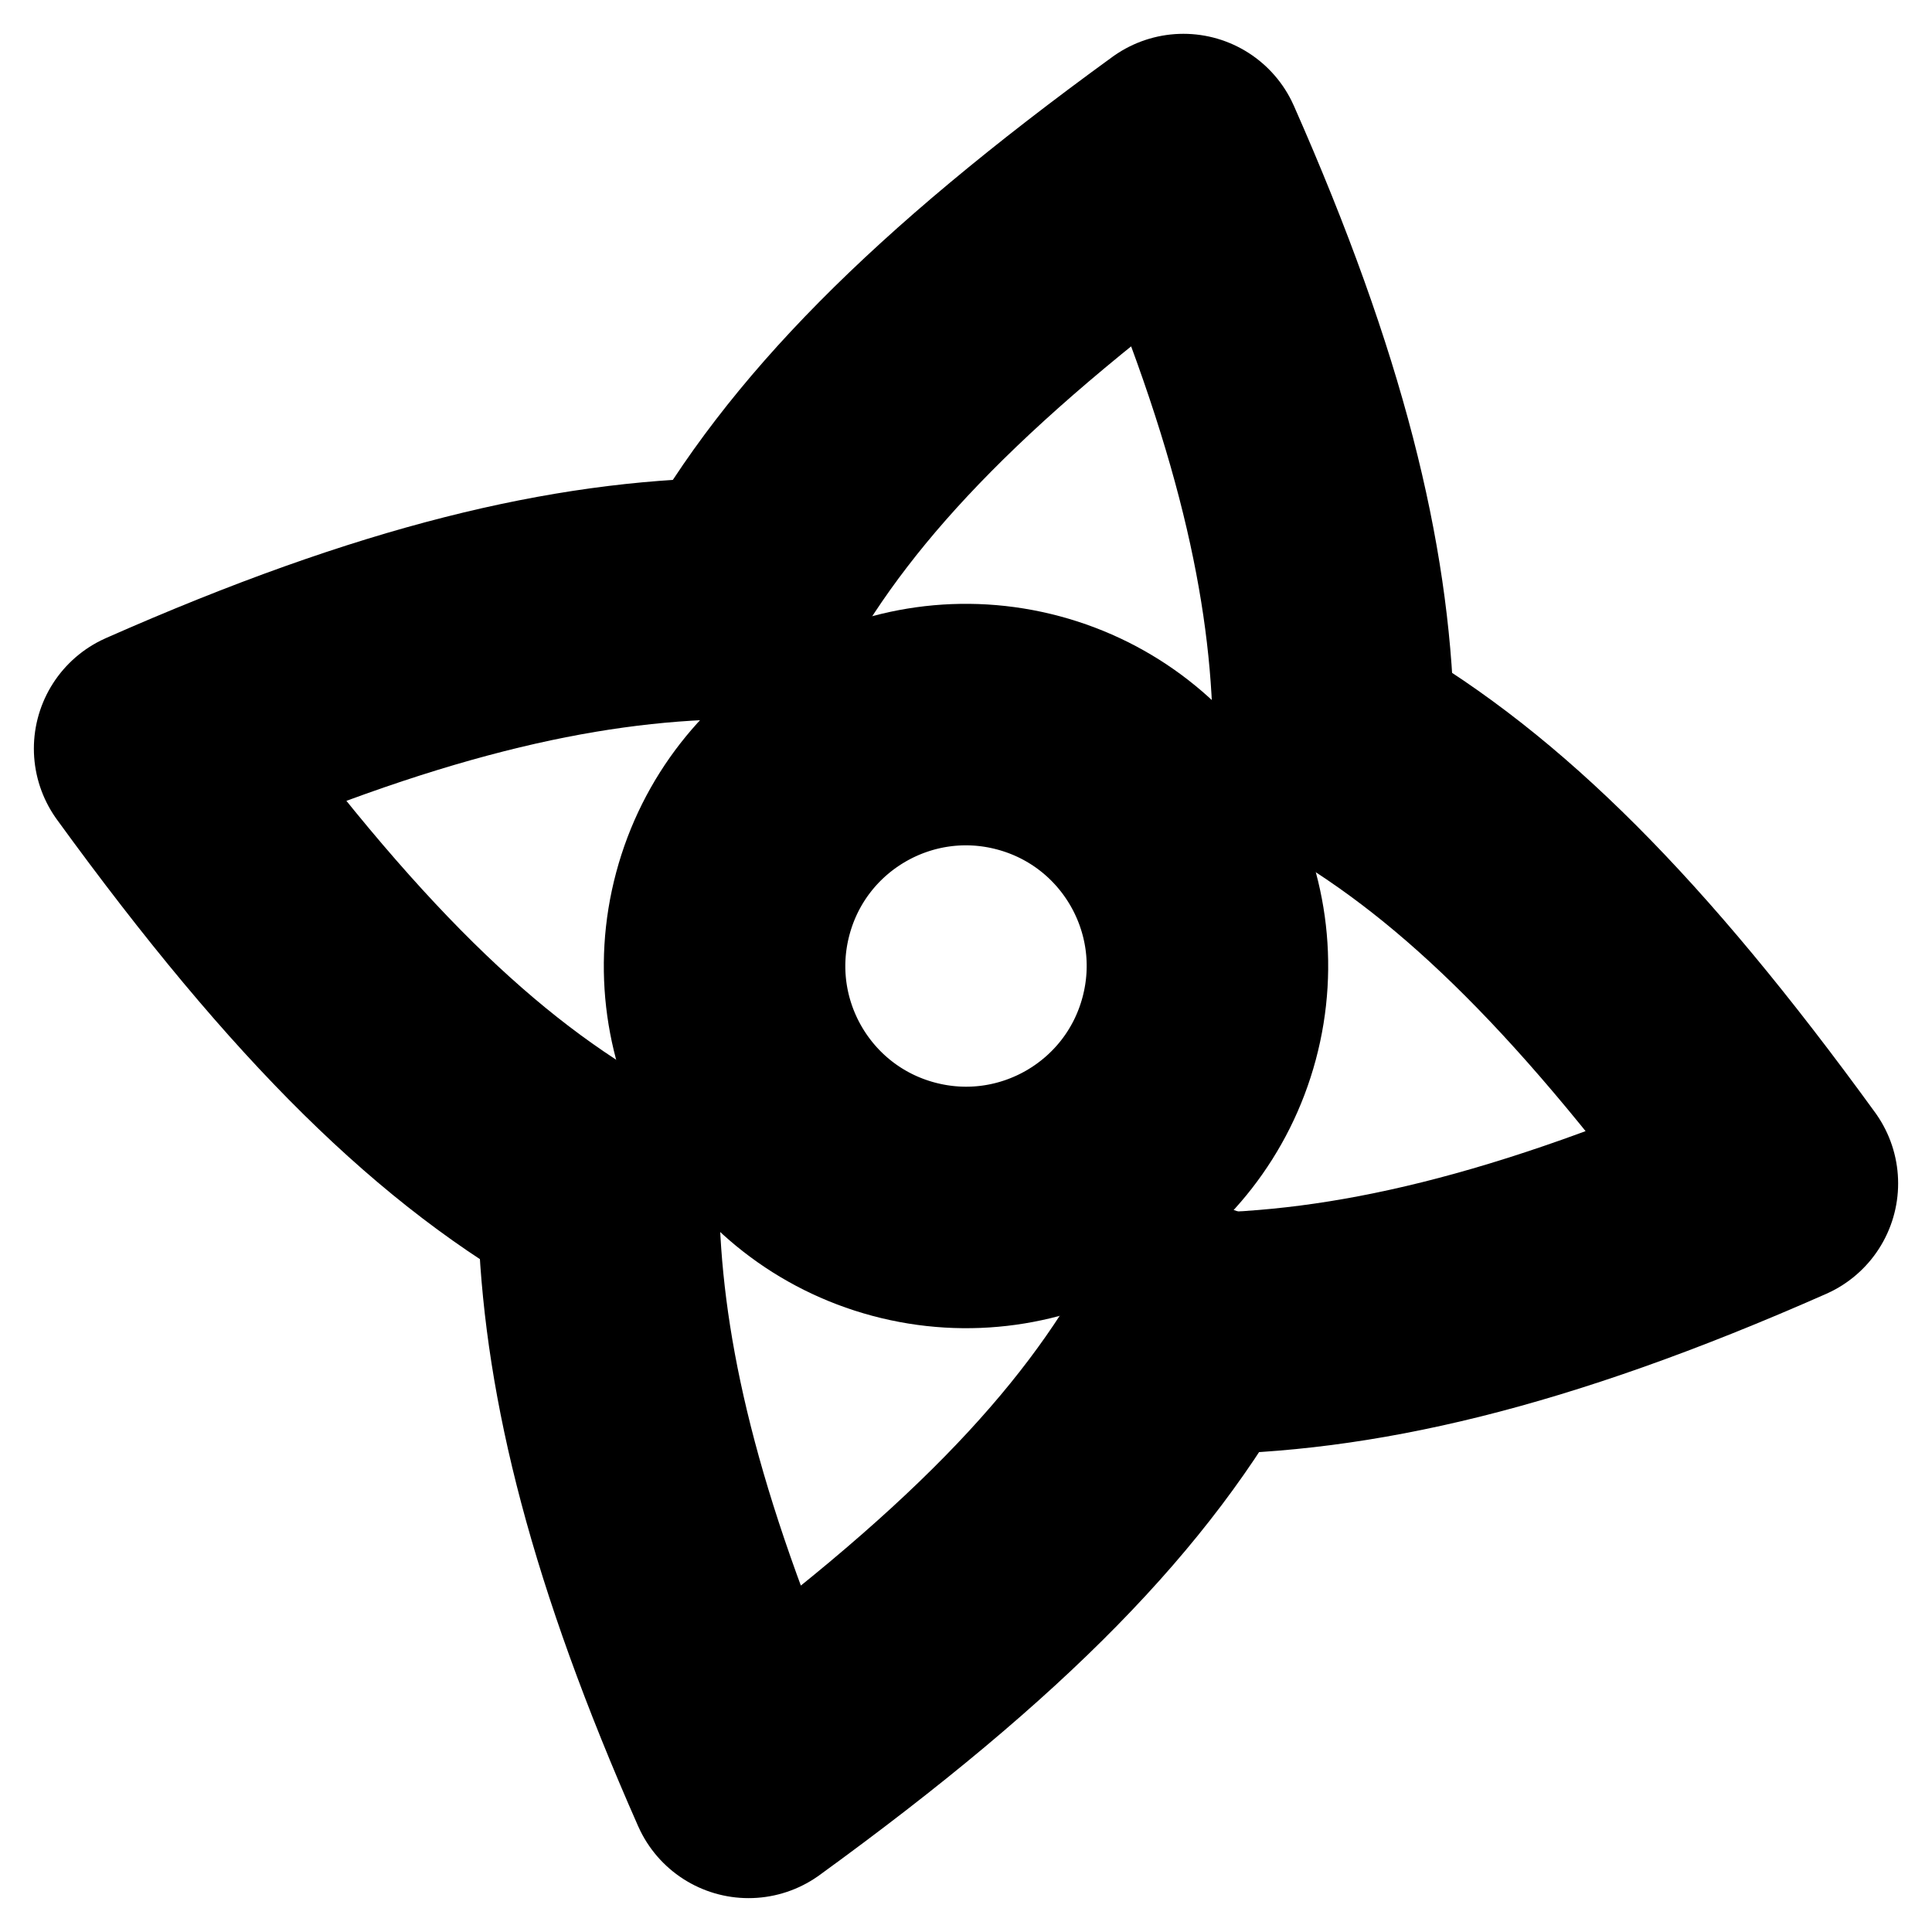
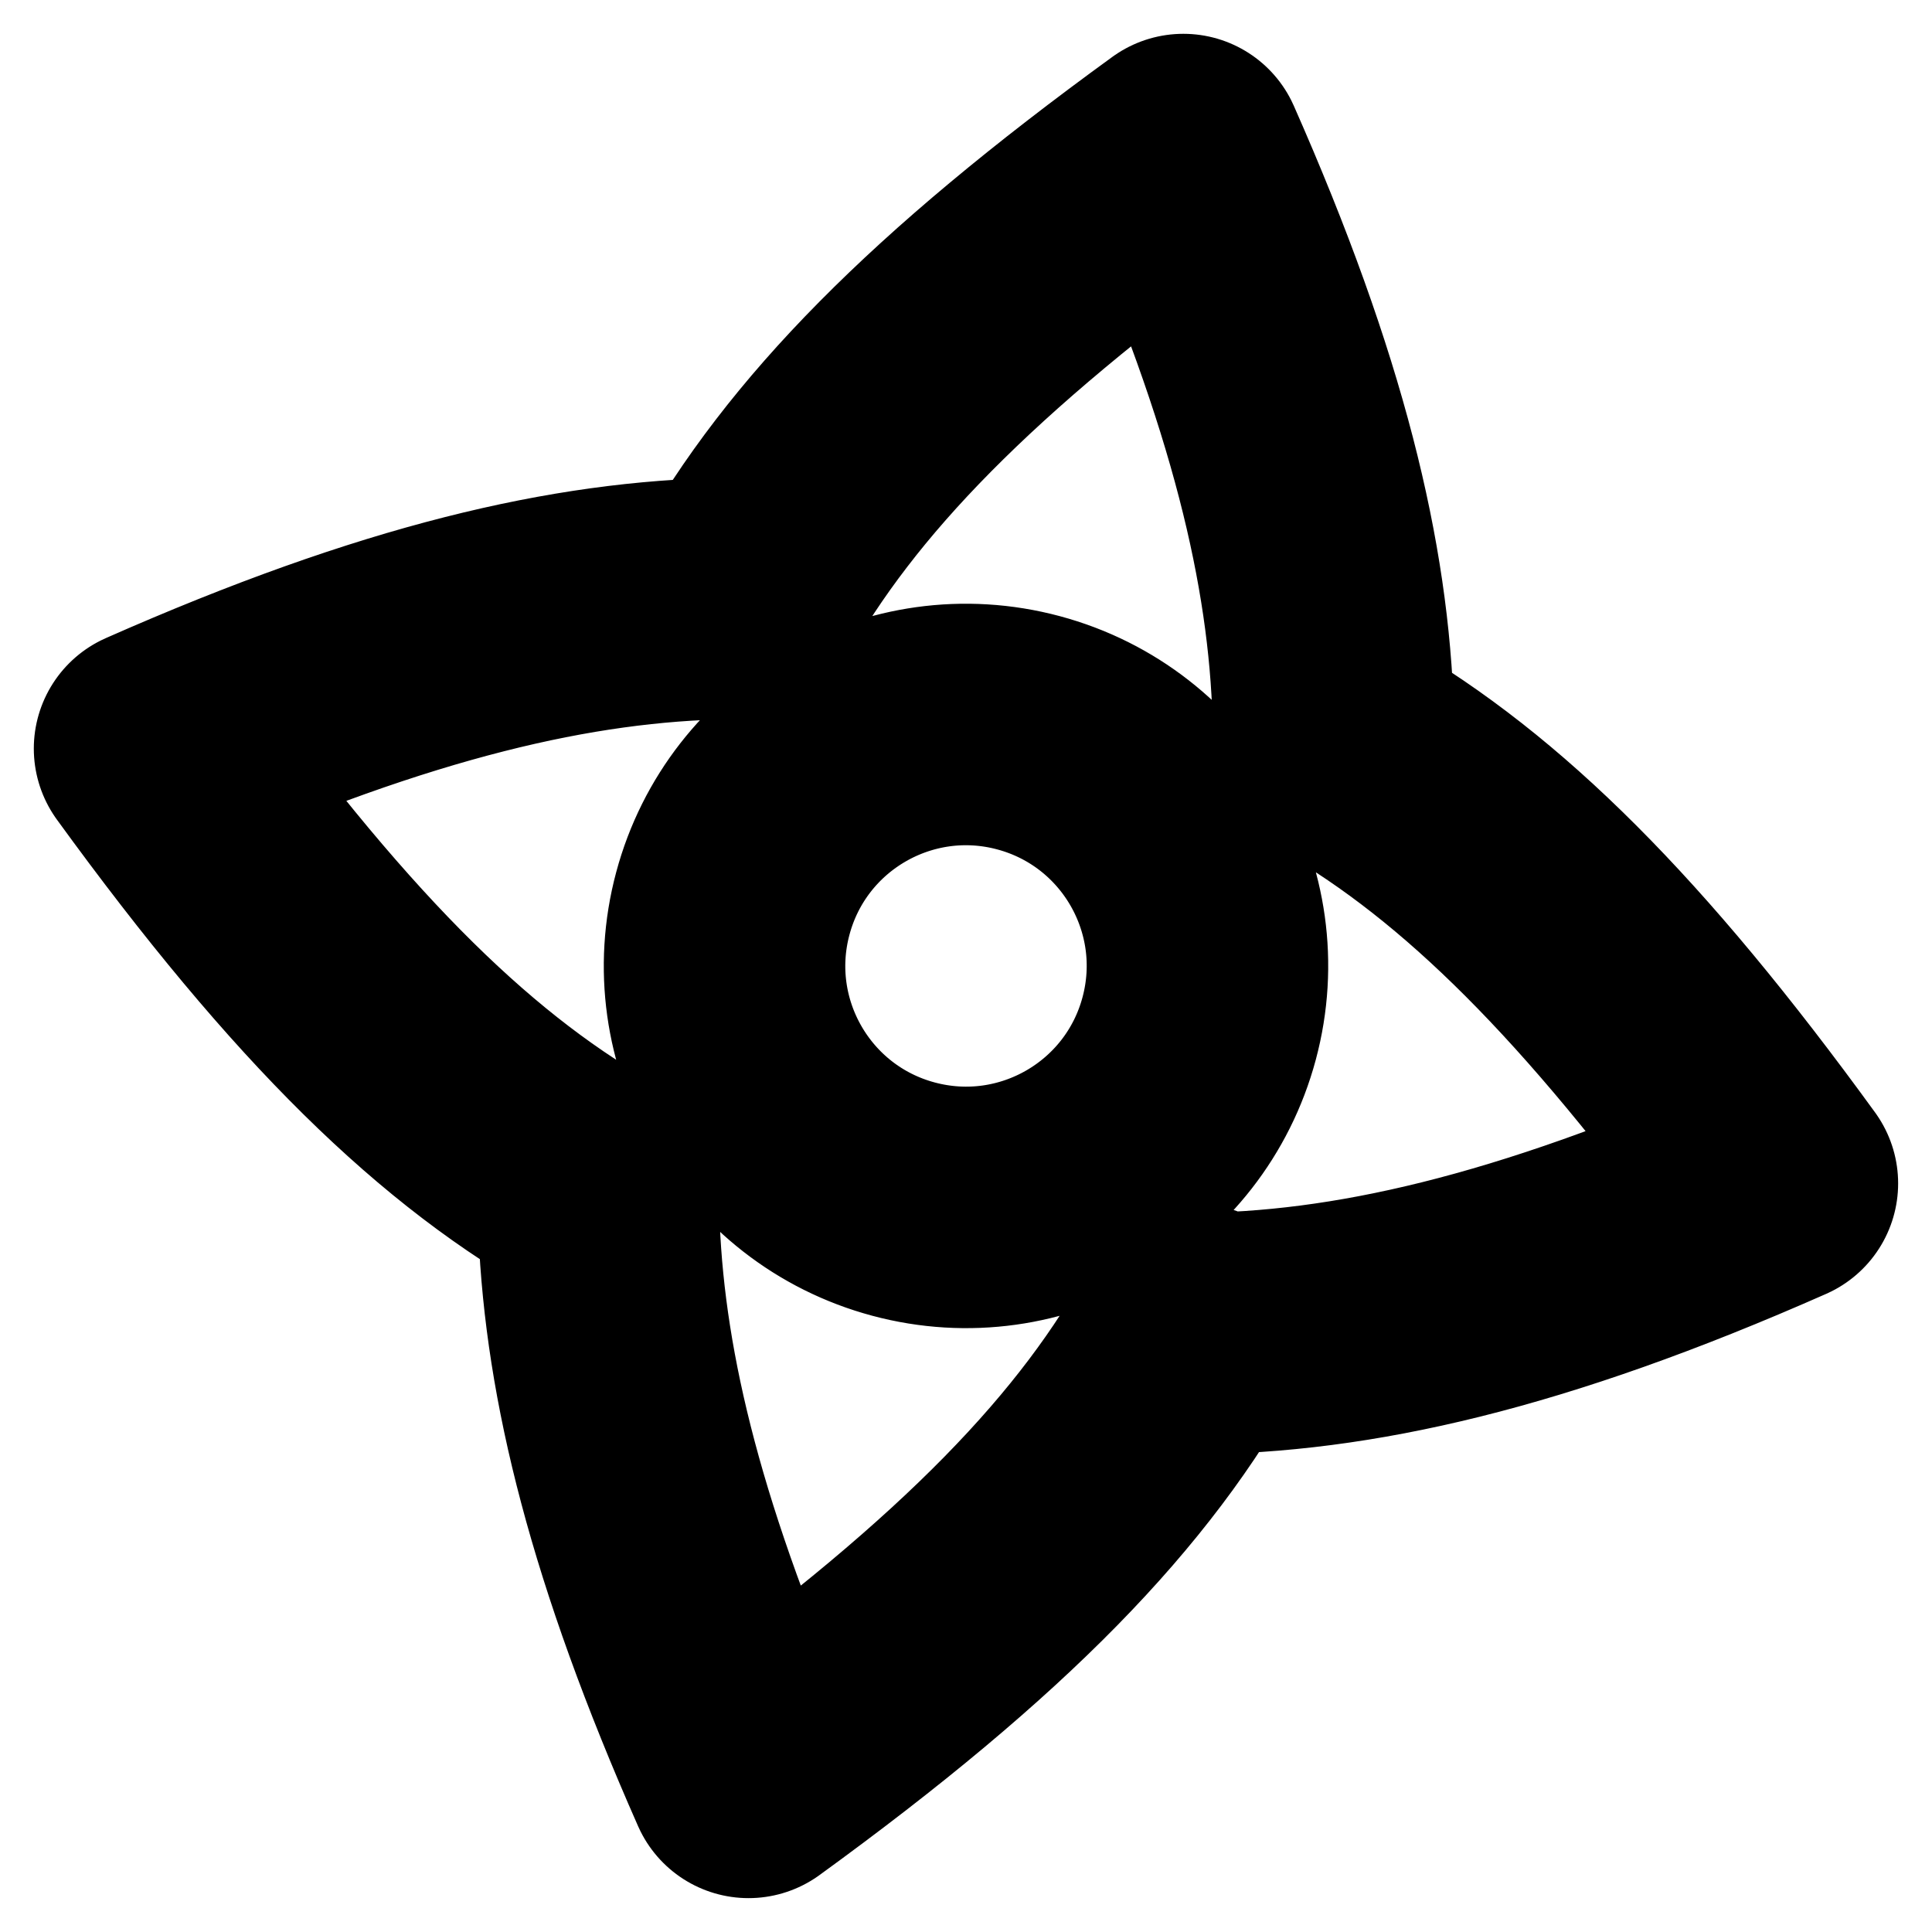
- <svg xmlns="http://www.w3.org/2000/svg" width="32" height="32" viewBox="0 0 32 32" version="1.1" id="svg1">
-   <defs id="defs1">
-     </defs>
-   <g id="layer1">
-     <path id="path2-2-7-6" style="display:none;fill:#000000;stroke:#000000;stroke-width:4;stroke-linecap:round;stroke-linejoin:round;stroke-miterlimit:2.3" d="M 11.346,16 16,29.783 M 20.654,16 16,29.783 M 20.654,16 16,2.217 M 11.346,16 16,2.217" transform="rotate(-90,16,16)" />
-     <circle style="display:inline;fill:none;fill-opacity:1;stroke:#000000;stroke-width:4;stroke-linecap:round;stroke-linejoin:round;stroke-miterlimit:2.3;paint-order:normal" id="path7" cx="19.596" cy="11.314" r="3.998" transform="rotate(15)" />
-     <path style="fill:none;fill-opacity:1;stroke:#000000;stroke-width:4;stroke-linecap:round;stroke-linejoin:round;stroke-miterlimit:2.3;paint-order:normal" d="m 12.282,9.924 c 1.319,-2.359 3.469,-4.568 7.319,-7.364 1.737,3.933 2.41,6.787 2.483,9.312" id="path8" />
-     <path style="fill:none;fill-opacity:1;stroke:#000000;stroke-width:4;stroke-linecap:round;stroke-linejoin:round;stroke-miterlimit:2.3;paint-order:normal" d="m 19.795,21.936 c -1.312,2.411 -3.47,4.652 -7.396,7.503 -1.687,-3.819 -2.371,-6.621 -2.475,-9.092" id="path8-8" />
-     <path style="fill:none;fill-opacity:1;stroke:#000000;stroke-width:4;stroke-linecap:round;stroke-linejoin:round;stroke-miterlimit:2.3;paint-order:normal" d="M 9.976,19.747 C 7.598,18.431 5.377,16.277 2.561,12.399 6.59,10.619 9.488,9.956 12.058,9.912" id="path8-0" />
-     <path style="fill:none;fill-opacity:1;stroke:#000000;stroke-width:4;stroke-linecap:round;stroke-linejoin:round;stroke-miterlimit:2.3;paint-order:normal" d="m 22.264,12.389 c 2.288,1.327 4.454,3.465 7.175,7.212 -4.125,1.822 -7.064,2.474 -9.68,2.489" id="path8-8-2" />
-   </g>
+ <svg xmlns="http://www.w3.org/2000/svg" width="32" height="32" version="1.1" viewBox="0 0 32 32">
+   <path d="m22.264 12.389c2.288 1.327 4.454 3.465 7.175 7.212-4.125 1.822-7.064 2.474-9.68 2.489m-9.784-2.343c-2.378-1.316-4.599-3.47-7.415-7.348 4.03-1.78 6.927-2.443 9.497-2.487m7.737 12.024c-1.312 2.411-3.47 4.652-7.396 7.503-1.687-3.819-2.371-6.622-2.475-9.092m2.358-10.423c1.319-2.358 3.469-4.568 7.319-7.364 1.737 3.933 2.41 6.787 2.483 9.312m-2.221 5.162a3.998 3.998 0 0 1-4.897 2.827 3.998 3.998 0 0 1-2.827-4.897 3.998 3.998 0 0 1 4.897-2.827 3.998 3.998 0 0 1 2.827 4.897z" fill="none" stroke="#000" stroke-linecap="round" stroke-linejoin="round" stroke-miterlimit="2.3" stroke-width="4" style="paint-order:normal" />
</svg>
